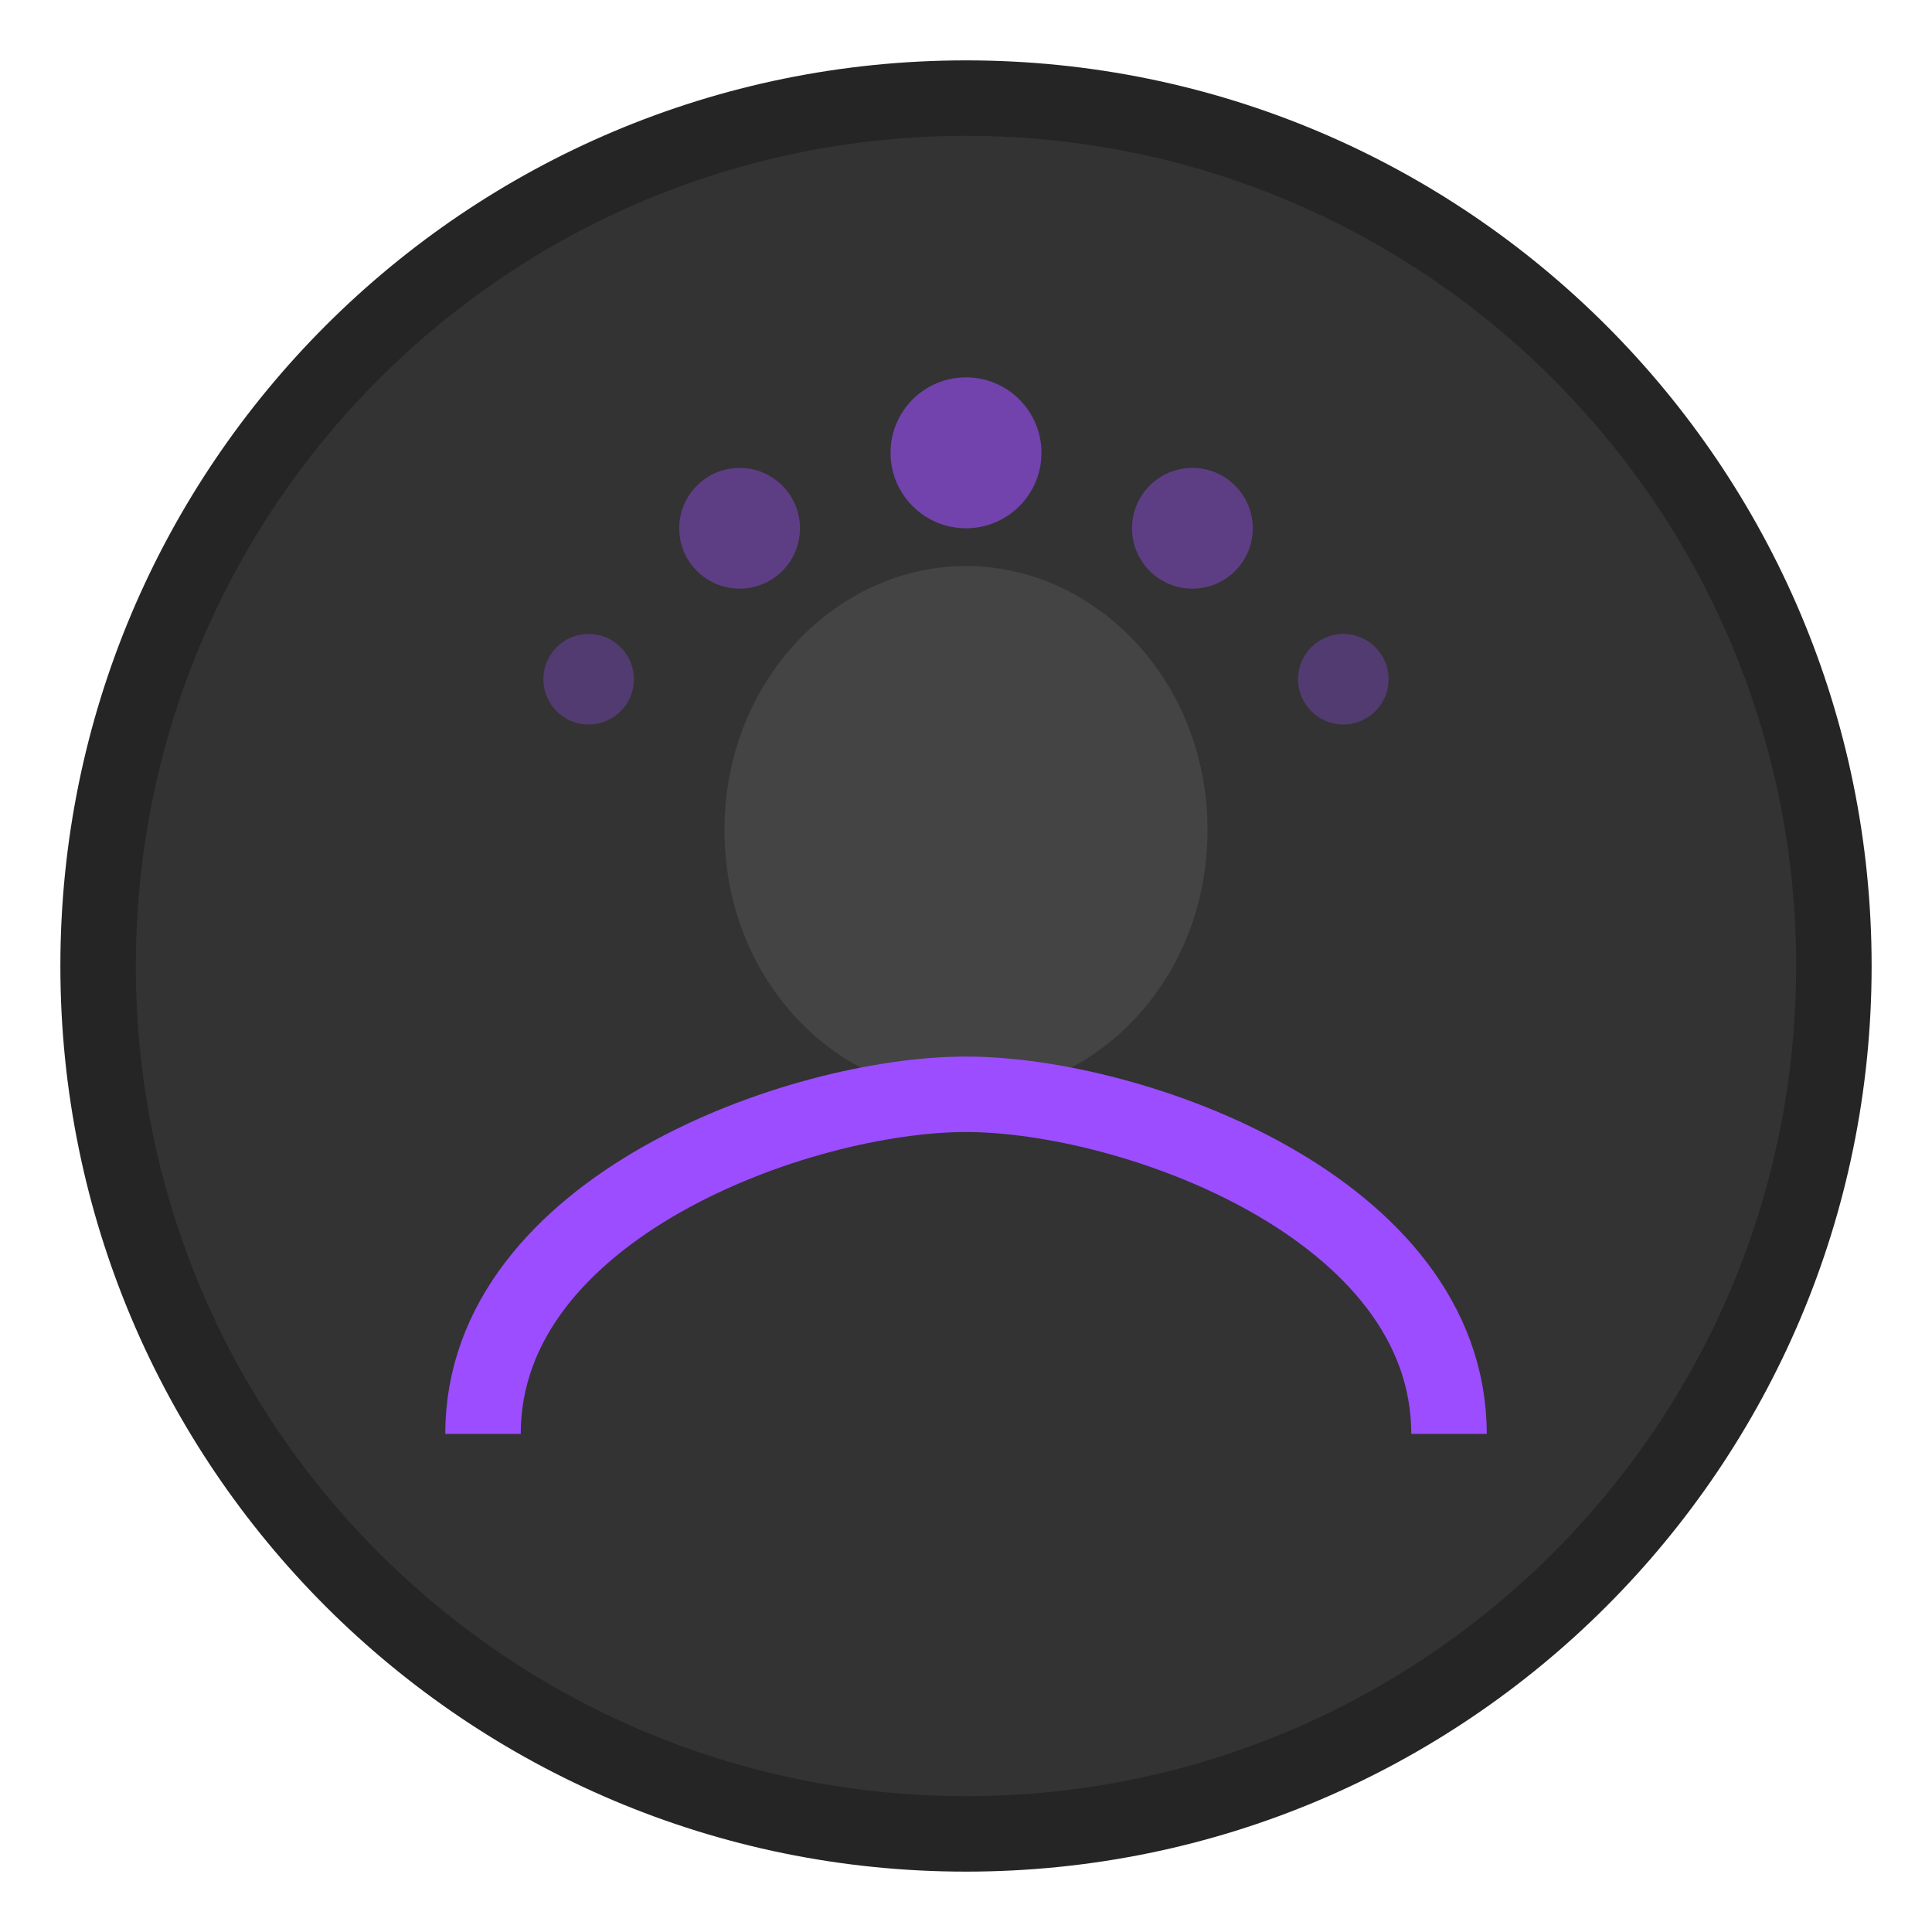
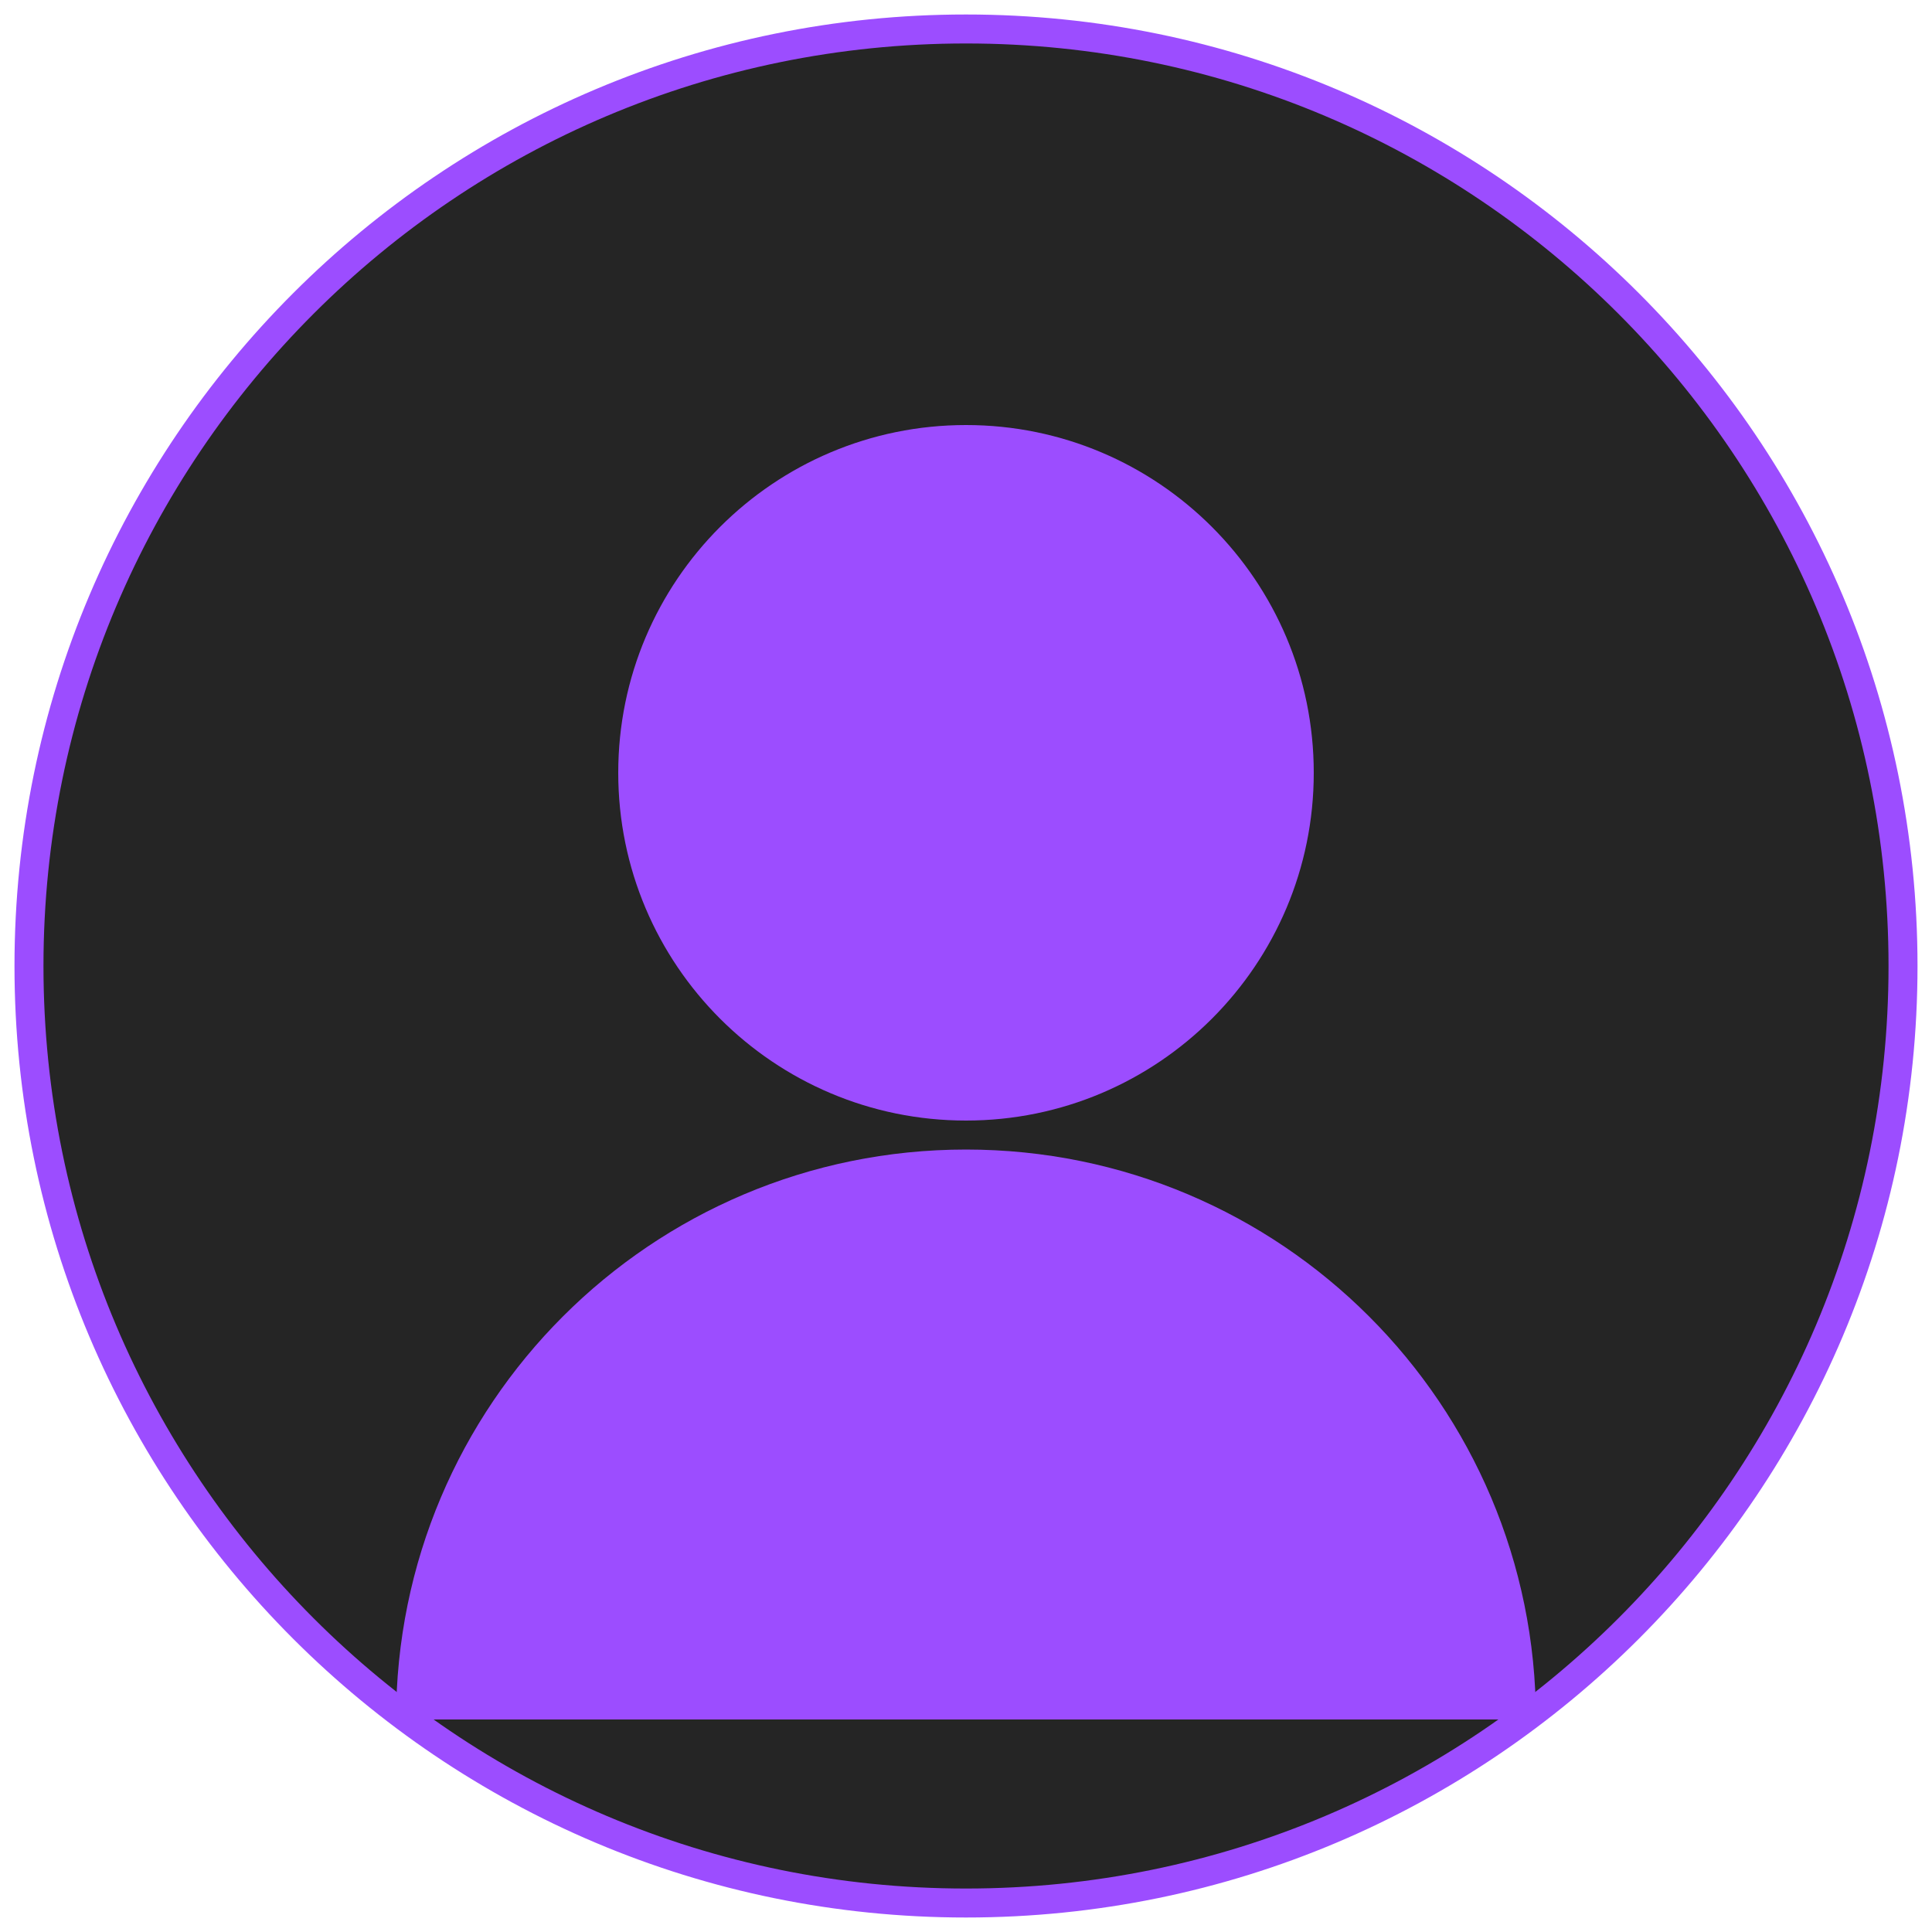
- <svg xmlns="http://www.w3.org/2000/svg" width="256" height="256" viewBox="0 0 256 256">
-   <circle cx="128" cy="128" r="120" fill="#252525" />
-   <circle cx="128" cy="128" r="110" fill="#333333" />
-   <path d="M128,75 C145,75 160,90 160,110 C160,130 145,145 128,145 C111,145 96,130 96,110 C96,90 111,75 128,75 Z" fill="#444444" />
-   <path d="M192,190 C192,160 150,145 128,145 C106,145 64,160 64,190" stroke="#9c4dff" stroke-width="10" fill="none" />
-   <circle cx="128" cy="60" r="10" fill="#9c4dff" opacity="0.6" />
-   <circle cx="98" cy="70" r="8" fill="#9c4dff" opacity="0.4" />
-   <circle cx="158" cy="70" r="8" fill="#9c4dff" opacity="0.4" />
-   <circle cx="78" cy="90" r="6" fill="#9c4dff" opacity="0.3" />
-   <circle cx="178" cy="90" r="6" fill="#9c4dff" opacity="0.3" />
+ <svg xmlns="http://www.w3.org/2000/svg" width="200" height="200" viewBox="0 0 200 200" fill="none">
+   <circle cx="100" cy="100" r="97" fill="#252525" stroke="#9c4dff" stroke-width="3" />
+   <circle cx="100" cy="80" r="36" fill="#9c4dff" />
+   <path d="M159,178c0-32.6-26.4-59-59-59s-59,26.4-59,59" fill="#9c4dff" />
</svg>
